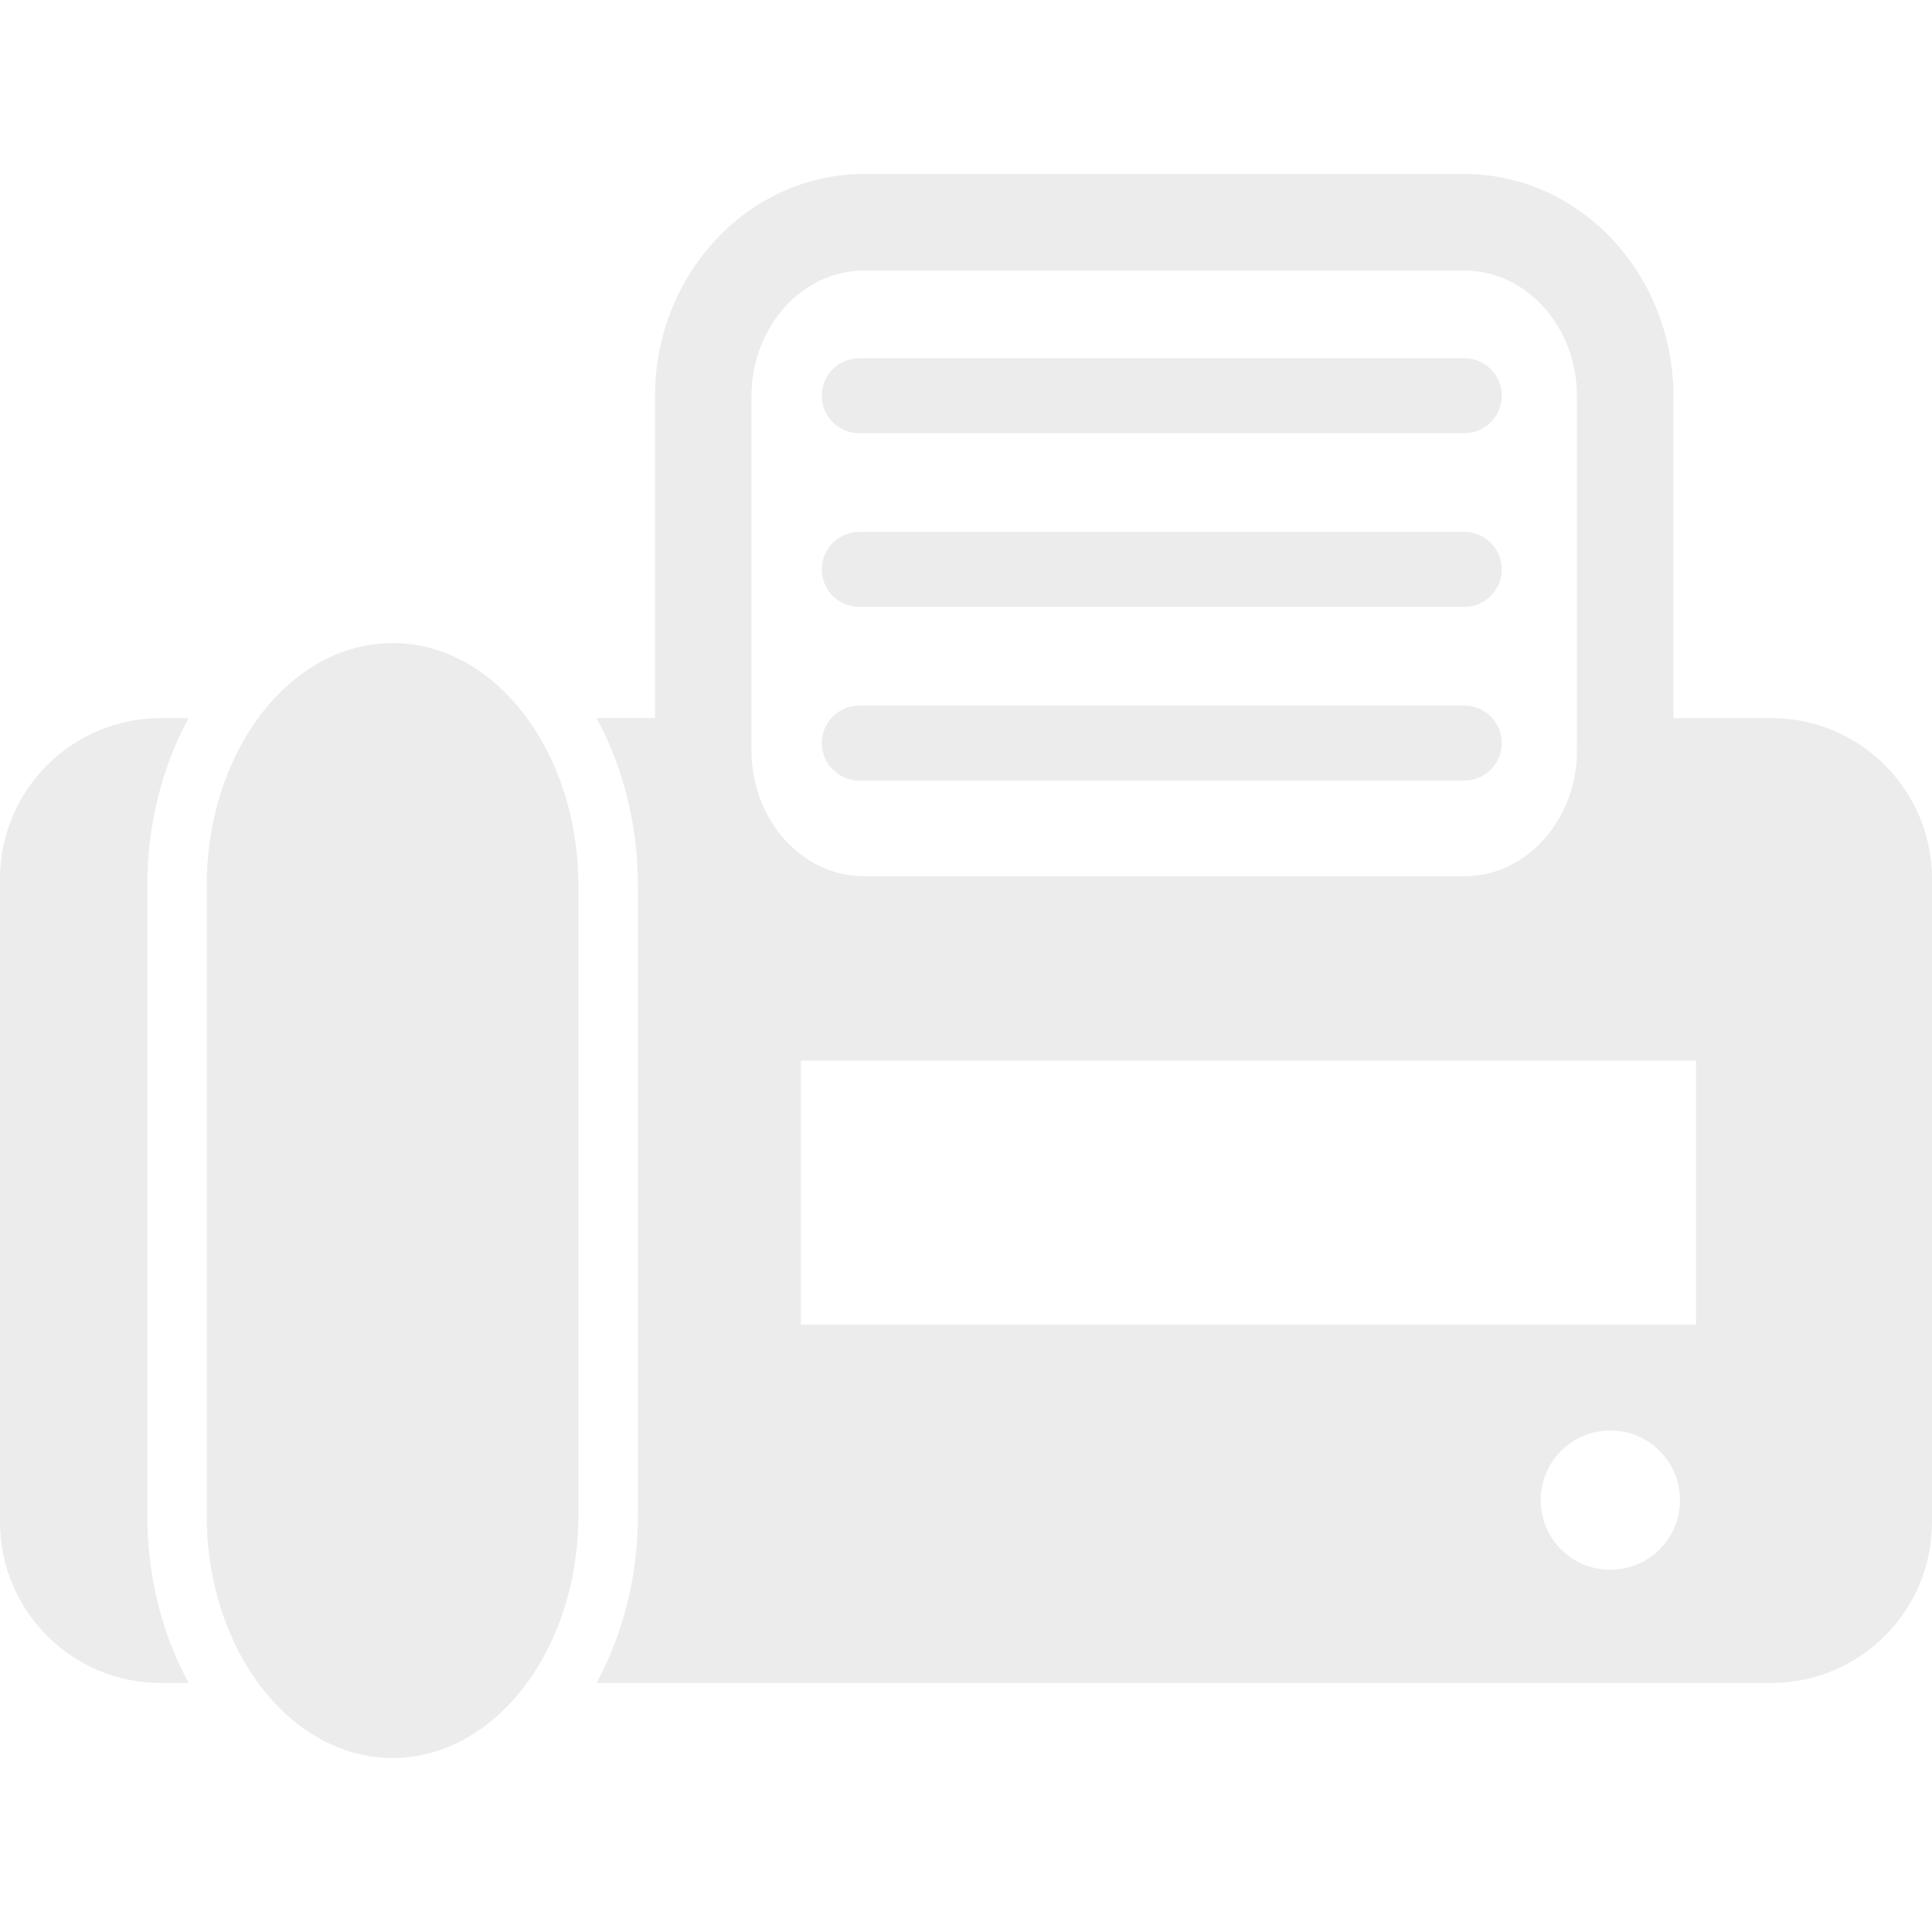
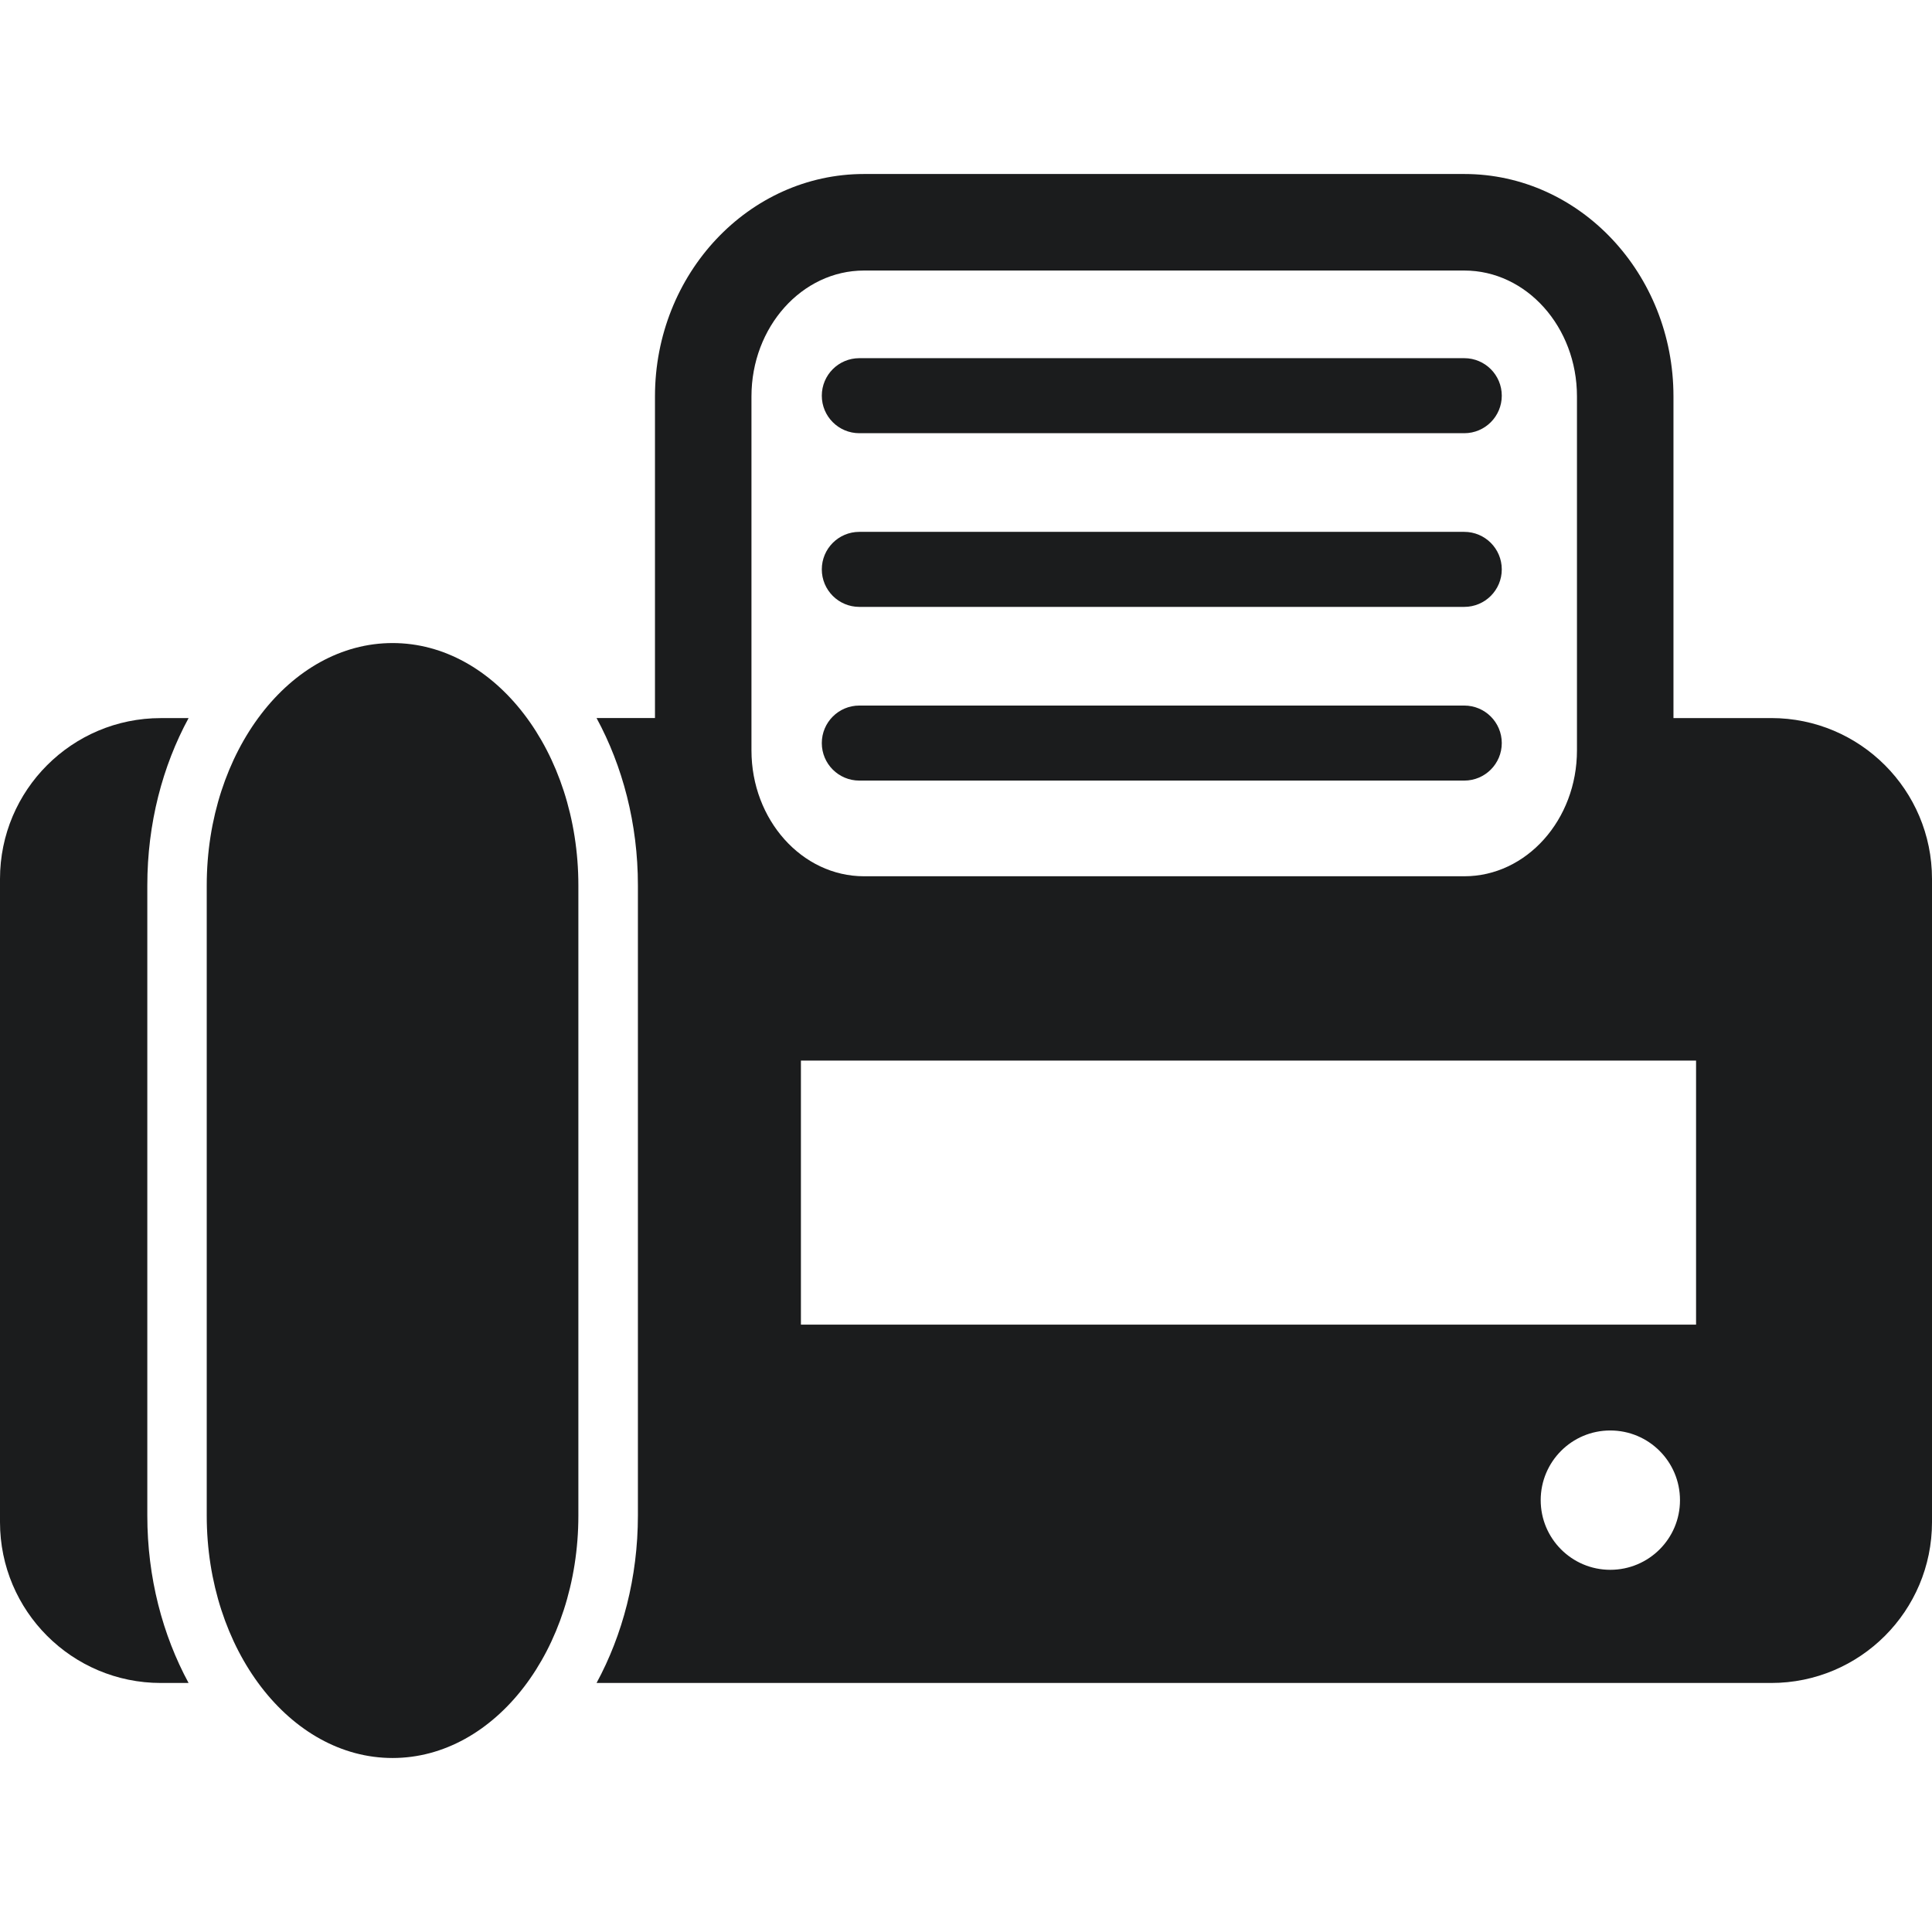
<svg xmlns="http://www.w3.org/2000/svg" version="1.1" id="Capa_1" x="0px" y="0px" width="512px" height="512px" viewBox="0 0 246.118 246.118" style="enable-background:new 0 0 246.118 246.118;" xml:space="preserve">
  <g>
    <g>
-       <path d="M20.488,214.394h3.535c-3.311-6.113-5.257-13.436-5.257-21.318v-80.283c0-7.881,1.942-15.21,5.257-21.314h-3.535    C9.175,91.478,0,100.648,0,111.966v81.939C0,205.219,9.171,214.394,20.488,214.394z" fill="#ececec" />
-       <path d="M75.996,214.394h149.643c11.313,0,20.479-9.175,20.479-20.488v-81.944c0-11.313-9.166-20.488-20.479-20.488h-12.456    V50.493c0-15.623-11.947-28.327-26.64-28.327h-76.477c-14.68,0-26.628,12.708-26.628,28.327v40.979h-7.442    c3.312,6.109,5.267,13.434,5.267,21.314v80.278C81.258,200.953,79.308,208.28,75.996,214.394z M205.132,199.978    c-4.896,0-8.862-3.977-8.862-8.872c0-4.905,3.967-8.877,8.862-8.877c4.91,0,8.882,3.972,8.882,8.877    C214.022,196.001,210.047,199.978,205.132,199.978z M216.062,135.109v33.636H102.029v-33.636H216.062z M95.729,50.498    c0-8.847,6.434-16.034,14.337-16.034h76.477c7.915,0,14.347,7.187,14.347,16.034v45.096c0,8.839-6.432,16.034-14.347,16.034    h-76.477c-7.904,0-14.337-7.19-14.337-16.034V50.498z" fill="#ececec" />
-       <path d="M50.008,223.952c13.077,0,23.671-13.828,23.671-30.877v-80.283c0-17.051-10.594-30.873-23.671-30.873    c-13.065,0-23.672,13.826-23.672,30.873v80.283C26.336,210.124,36.942,223.952,50.008,223.952z" fill="#ececec" />
-       <path d="M109.469,55.186h77.064c2.643,0,4.779-2.142,4.779-4.779c0-2.64-2.137-4.779-4.779-4.779h-77.064    c-2.642,0-4.779,2.14-4.779,4.779C104.689,53.044,106.827,55.186,109.469,55.186z" fill="#ececec" />
-       <path d="M109.469,77.312h77.064c2.643,0,4.779-2.142,4.779-4.779c0-2.637-2.137-4.779-4.779-4.779h-77.064    c-2.642,0-4.779,2.142-4.779,4.779C104.689,75.17,106.827,77.312,109.469,77.312z" fill="#ececec" />
-       <path d="M109.469,99.439h77.064c2.643,0,4.779-2.14,4.779-4.779c0-2.637-2.137-4.779-4.779-4.779h-77.064    c-2.642,0-4.779,2.143-4.779,4.779C104.689,97.299,106.827,99.439,109.469,99.439z" fill="#ececec" />
+       <path d="M20.488,214.394h3.535c-3.311-6.113-5.257-13.436-5.257-21.318v-80.283c0-7.881,1.942-15.21,5.257-21.314h-3.535    C9.175,91.478,0,100.648,0,111.966v81.939C0,205.219,9.171,214.394,20.488,214.394z" fill="#1b1c1d" />
+       <path d="M75.996,214.394h149.643c11.313,0,20.479-9.175,20.479-20.488v-81.944c0-11.313-9.166-20.488-20.479-20.488h-12.456    V50.493c0-15.623-11.947-28.327-26.64-28.327h-76.477c-14.68,0-26.628,12.708-26.628,28.327v40.979h-7.442    c3.312,6.109,5.267,13.434,5.267,21.314v80.278C81.258,200.953,79.308,208.28,75.996,214.394z M205.132,199.978    c-4.896,0-8.862-3.977-8.862-8.872c0-4.905,3.967-8.877,8.862-8.877c4.91,0,8.882,3.972,8.882,8.877    C214.022,196.001,210.047,199.978,205.132,199.978z M216.062,135.109v33.636H102.029v-33.636H216.062z M95.729,50.498    c0-8.847,6.434-16.034,14.337-16.034h76.477c7.915,0,14.347,7.187,14.347,16.034v45.096c0,8.839-6.432,16.034-14.347,16.034    h-76.477c-7.904,0-14.337-7.19-14.337-16.034V50.498z" fill="#1b1c1d" />
+       <path d="M50.008,223.952c13.077,0,23.671-13.828,23.671-30.877v-80.283c0-17.051-10.594-30.873-23.671-30.873    c-13.065,0-23.672,13.826-23.672,30.873v80.283C26.336,210.124,36.942,223.952,50.008,223.952z" fill="#1b1c1d" />
+       <path d="M109.469,55.186h77.064c2.643,0,4.779-2.142,4.779-4.779c0-2.64-2.137-4.779-4.779-4.779h-77.064    c-2.642,0-4.779,2.14-4.779,4.779C104.689,53.044,106.827,55.186,109.469,55.186z" fill="#1b1c1d" />
+       <path d="M109.469,77.312h77.064c2.643,0,4.779-2.142,4.779-4.779c0-2.637-2.137-4.779-4.779-4.779h-77.064    c-2.642,0-4.779,2.142-4.779,4.779C104.689,75.17,106.827,77.312,109.469,77.312z" fill="#1b1c1d" />
+       <path d="M109.469,99.439h77.064c2.643,0,4.779-2.14,4.779-4.779c0-2.637-2.137-4.779-4.779-4.779h-77.064    c-2.642,0-4.779,2.143-4.779,4.779C104.689,97.299,106.827,99.439,109.469,99.439z" fill="#1b1c1d" />
    </g>
  </g>
</svg>
